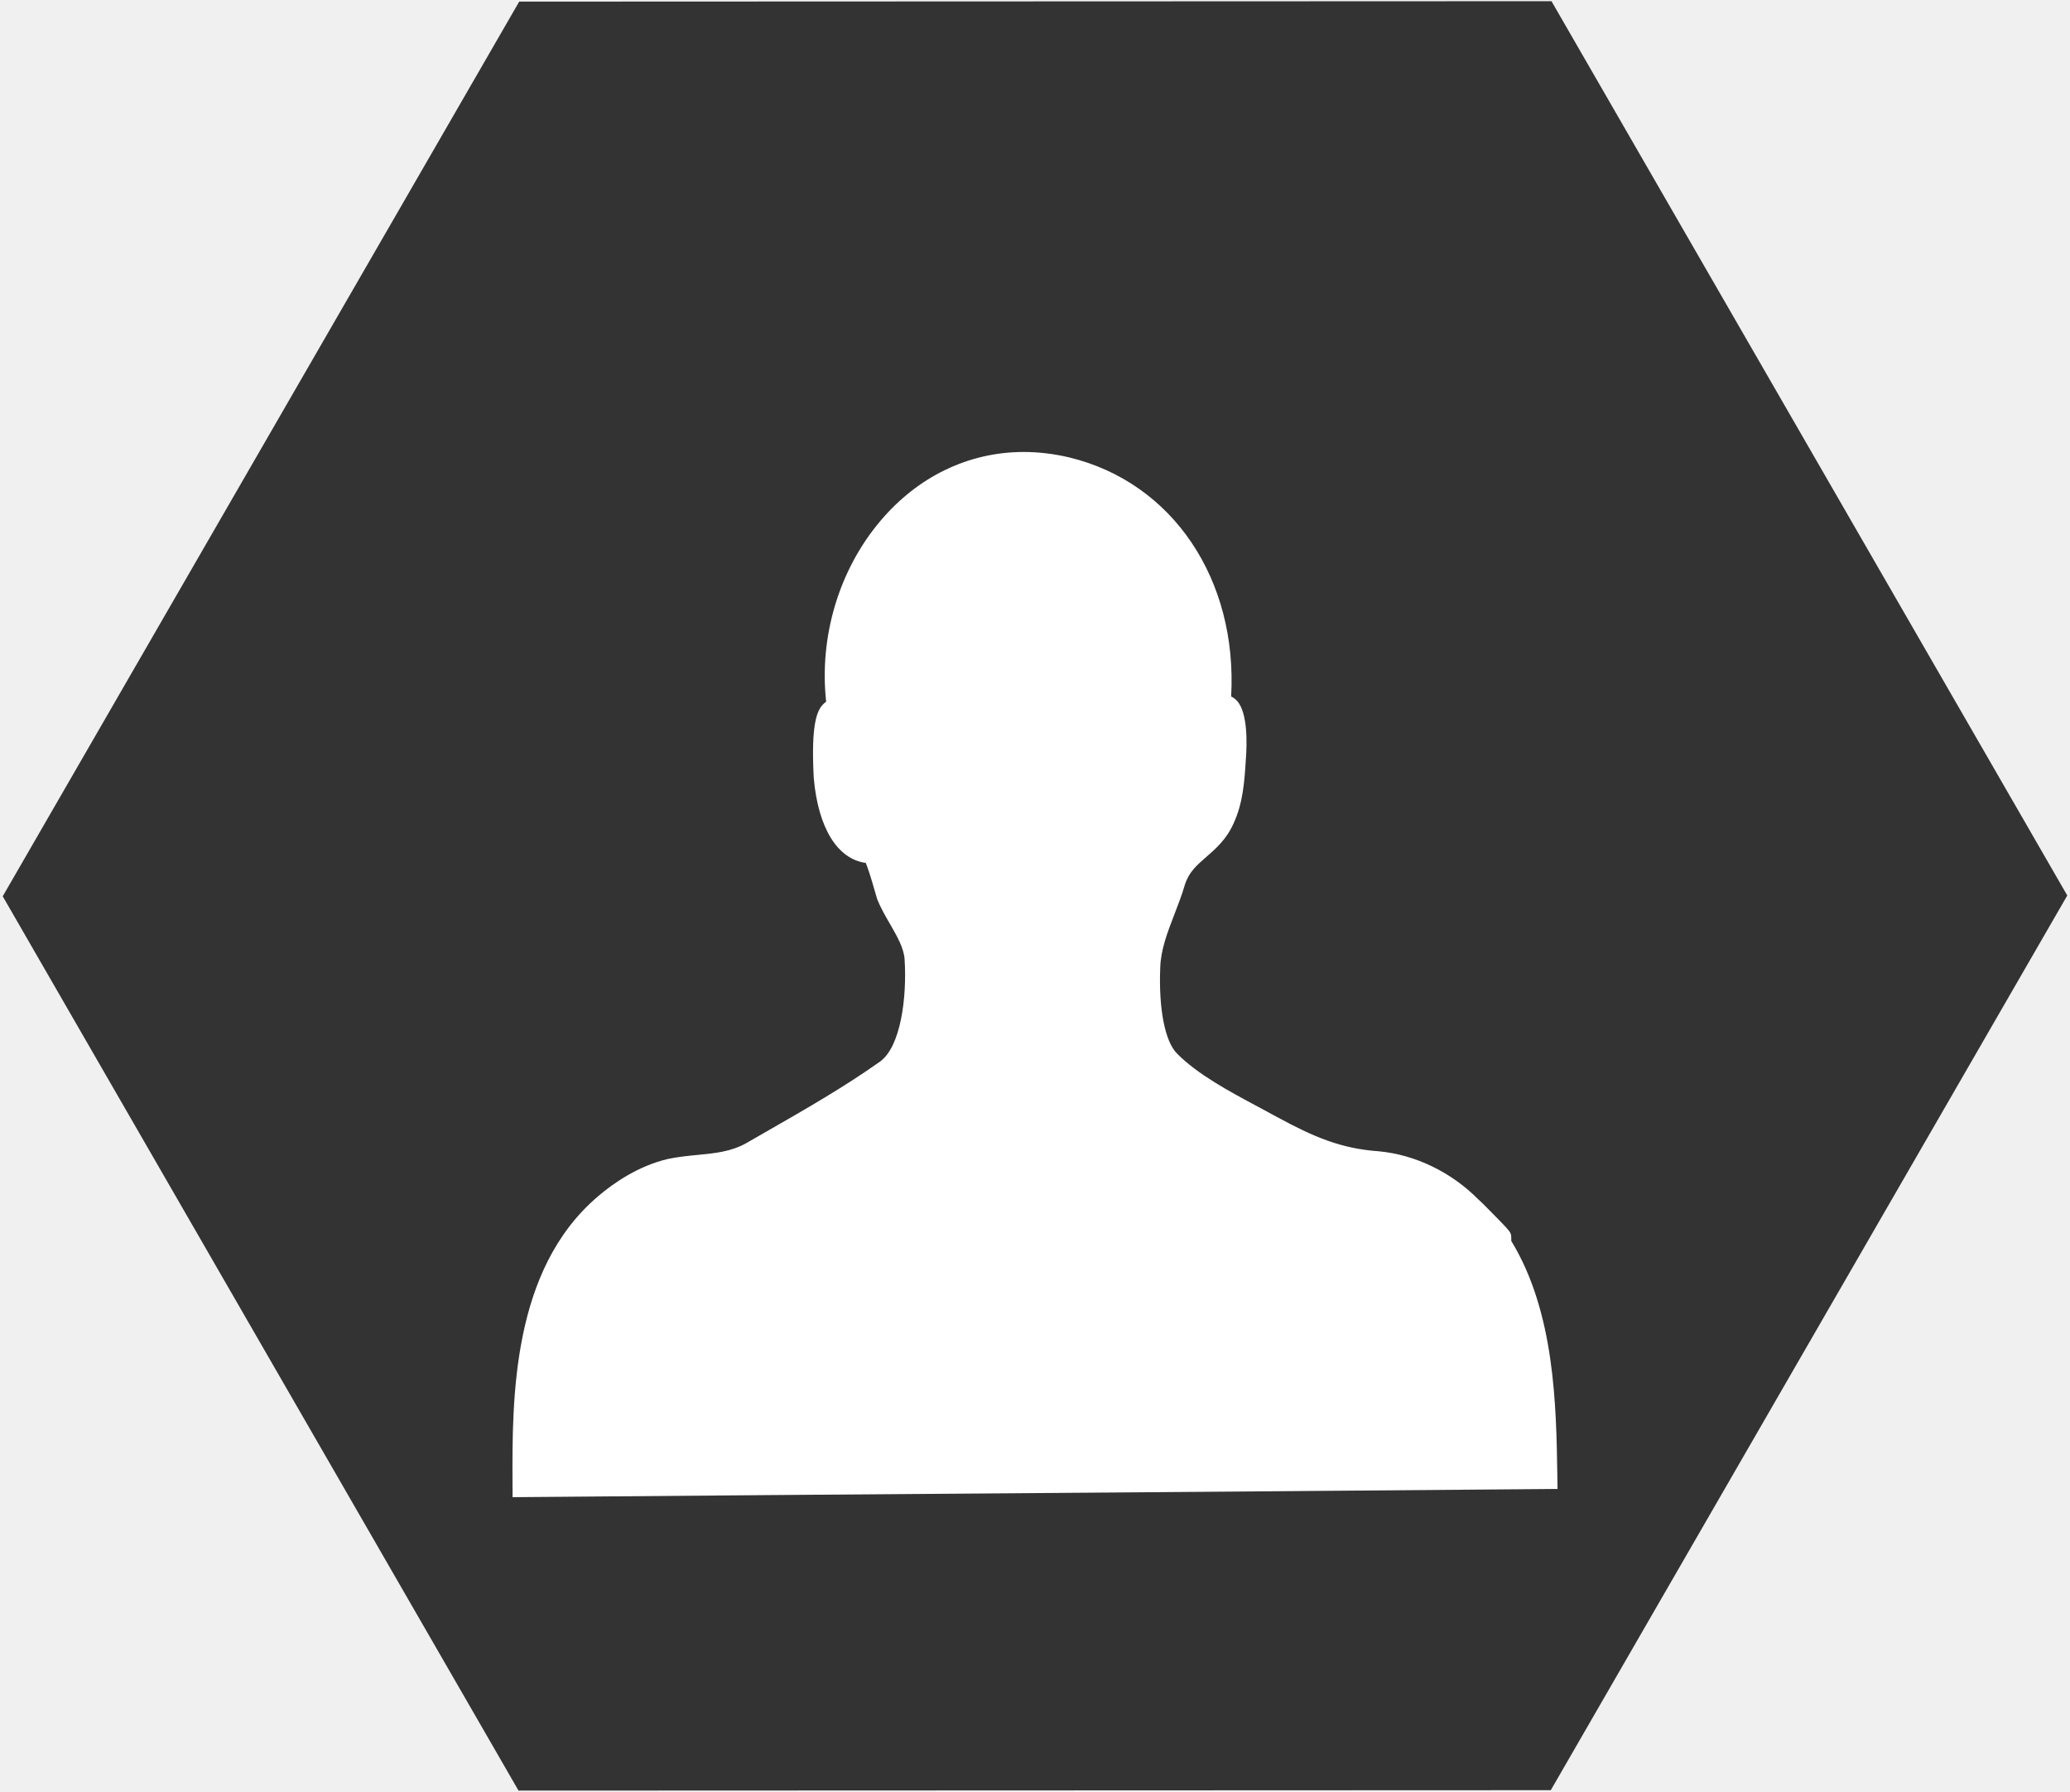
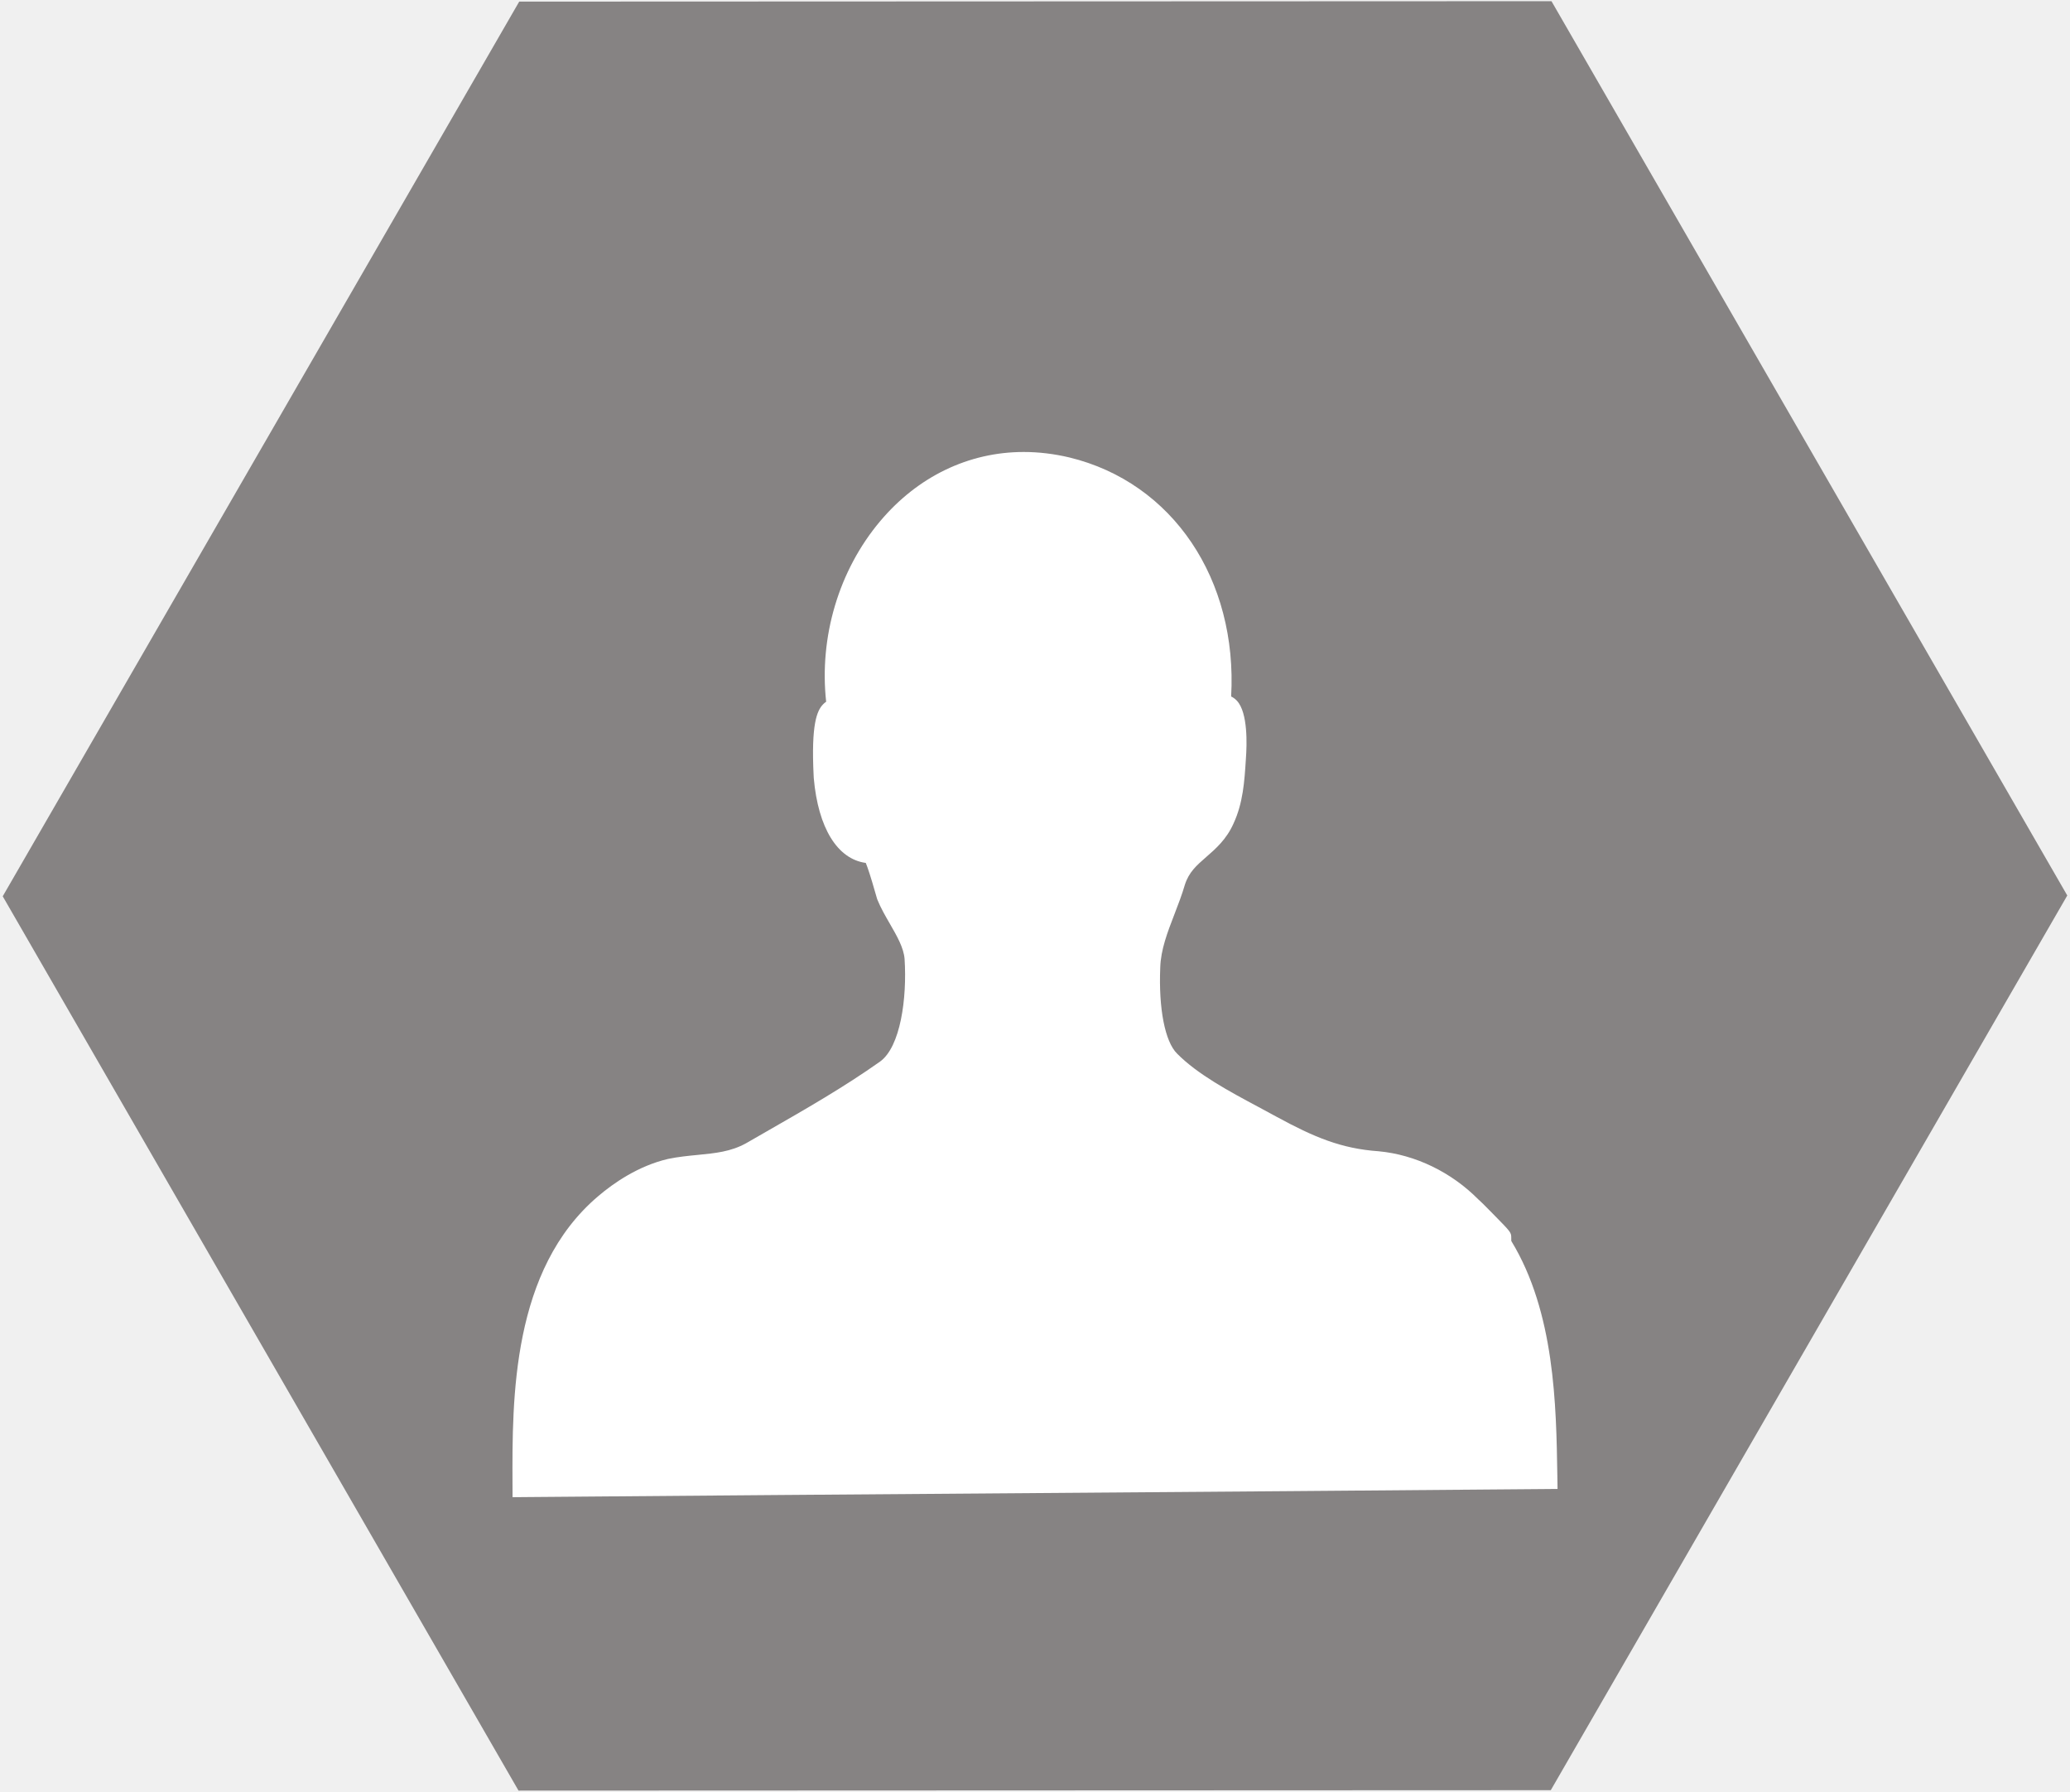
<svg xmlns="http://www.w3.org/2000/svg" width="513" height="444" version="1.1" id="svg3">
  <defs id="defs3" />
  <g fill="none" fill-rule="evenodd" id="g3">
-     <path fill="#333" d="M384.5.297L512.325 221.9l-128 221.702-255.825.102L.675 222.1 128.675.4z" id="path1" />
+     <path fill="#333" d="M384.5.297L512.325 221.9l-128 221.702-255.825.102L.675 222.1 128.675.4z" id="path1" style="fill:#868383;fill-opacity:1" />
    <g fill="#ffffff" id="g2" transform="translate(92)">
      <path d="m 35.01,367.726 c -0.08,-21.169 -0.205,-53.162 21.257,-71.332 3.817,-3.253 9.93,-7.497 17.321,-9.224 2.575,-0.523 4.956,-0.756 7.262,-0.979 4.438,-0.431 8.27,-0.804 12.054,-2.9 l 4.954,-2.846 c 9.87,-5.655 19.194,-10.996 28.226,-17.377 5.085,-3.632 6.726,-15.73 6.095,-25.428 -0.214,-2.792 -1.893,-5.7 -3.67,-8.777 -1.097,-1.901 -2.232,-3.867 -3.065,-5.916 l -0.073,-0.199 a 56.976,56.976 0 0 1 -0.422,-1.443 c -1.195,-4.205 -1.933,-6.378 -2.386,-7.476 -7.029,-0.944 -11.8,-8.647 -12.888,-21.006 l -0.031,-0.557 c -0.645,-12.785 0.808,-16.13 2.316,-17.716 0.24,-0.254 0.505,-0.475 0.783,-0.666 -1.754,-16.051 3.115,-32.521 13.358,-44.704 9.314,-11.079 21.955,-17.18 35.592,-17.18 3.73,0 7.55,0.458 11.355,1.362 25.63,6.228 41.679,30.27 40.062,59.227 0.53,0.251 1.018,0.61 1.44,1.066 2.752,2.964 2.47,10.97 2.22,14.276 l -0.024,0.41 c -0.335,5.236 -0.684,10.65 -3.052,15.73 -1.739,3.918 -4.405,6.242 -6.76,8.29 -2.396,2.089 -4.288,3.735 -5.294,6.885 -0.7,2.416 -1.645,4.866 -2.559,7.235 -1.752,4.538 -3.407,8.827 -3.54,13.244 -0.427,10.222 1.17,18.391 4.172,21.359 5.097,5.163 13.003,9.391 19.978,13.121 1.6,0.855 3.166,1.692 4.654,2.517 9.28,5.052 16.07,7.915 25.309,8.557 9.118,0.849 18.056,5.193 24.754,11.97 0.736,0.641 1.82,1.744 3.694,3.648 4.416,4.492 4.416,4.492 4.426,5.852 l 0.007,0.758 c 10.783,17.702 11.14,40.656 11.415,58.169 l 0.05,3.28 -3.278,0.028 c -42.05,0.363 -84.058,0.677 -126.058,0.993 -42.12,0.314 -84.232,0.632 -126.367,0.994 L 35.024,371 Z" id="path2" />
    </g>
  </g>
</svg>
